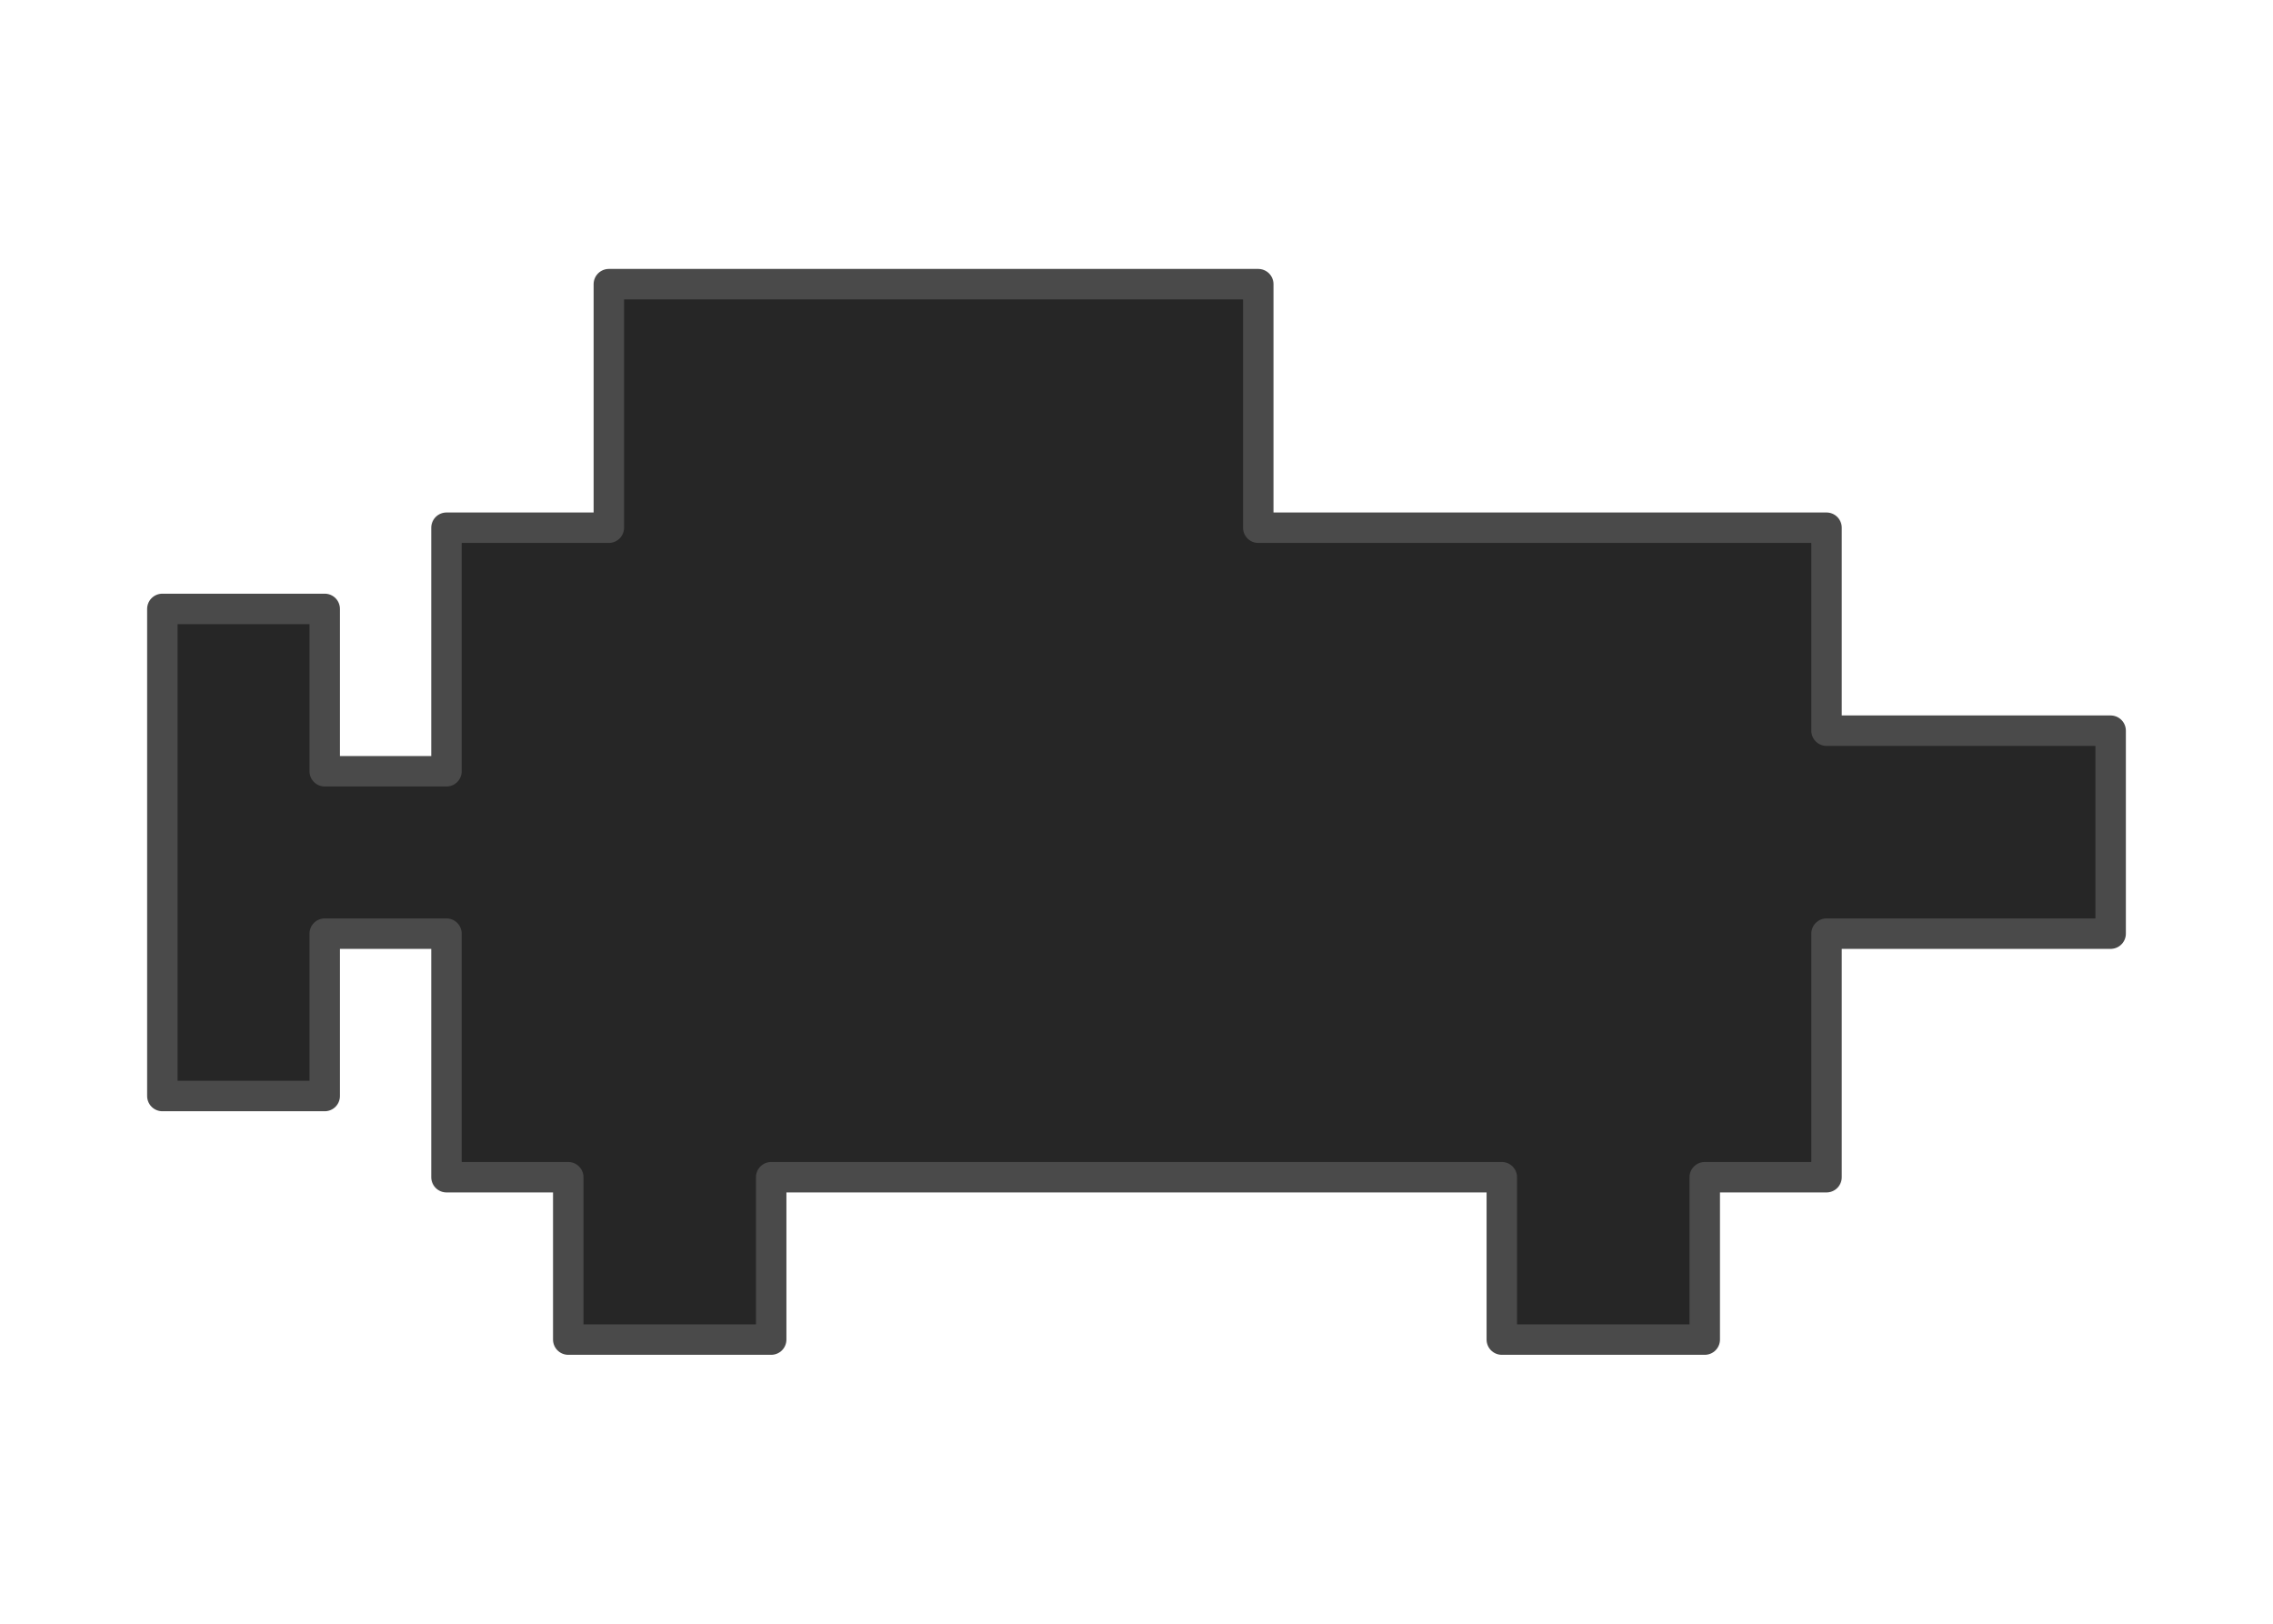
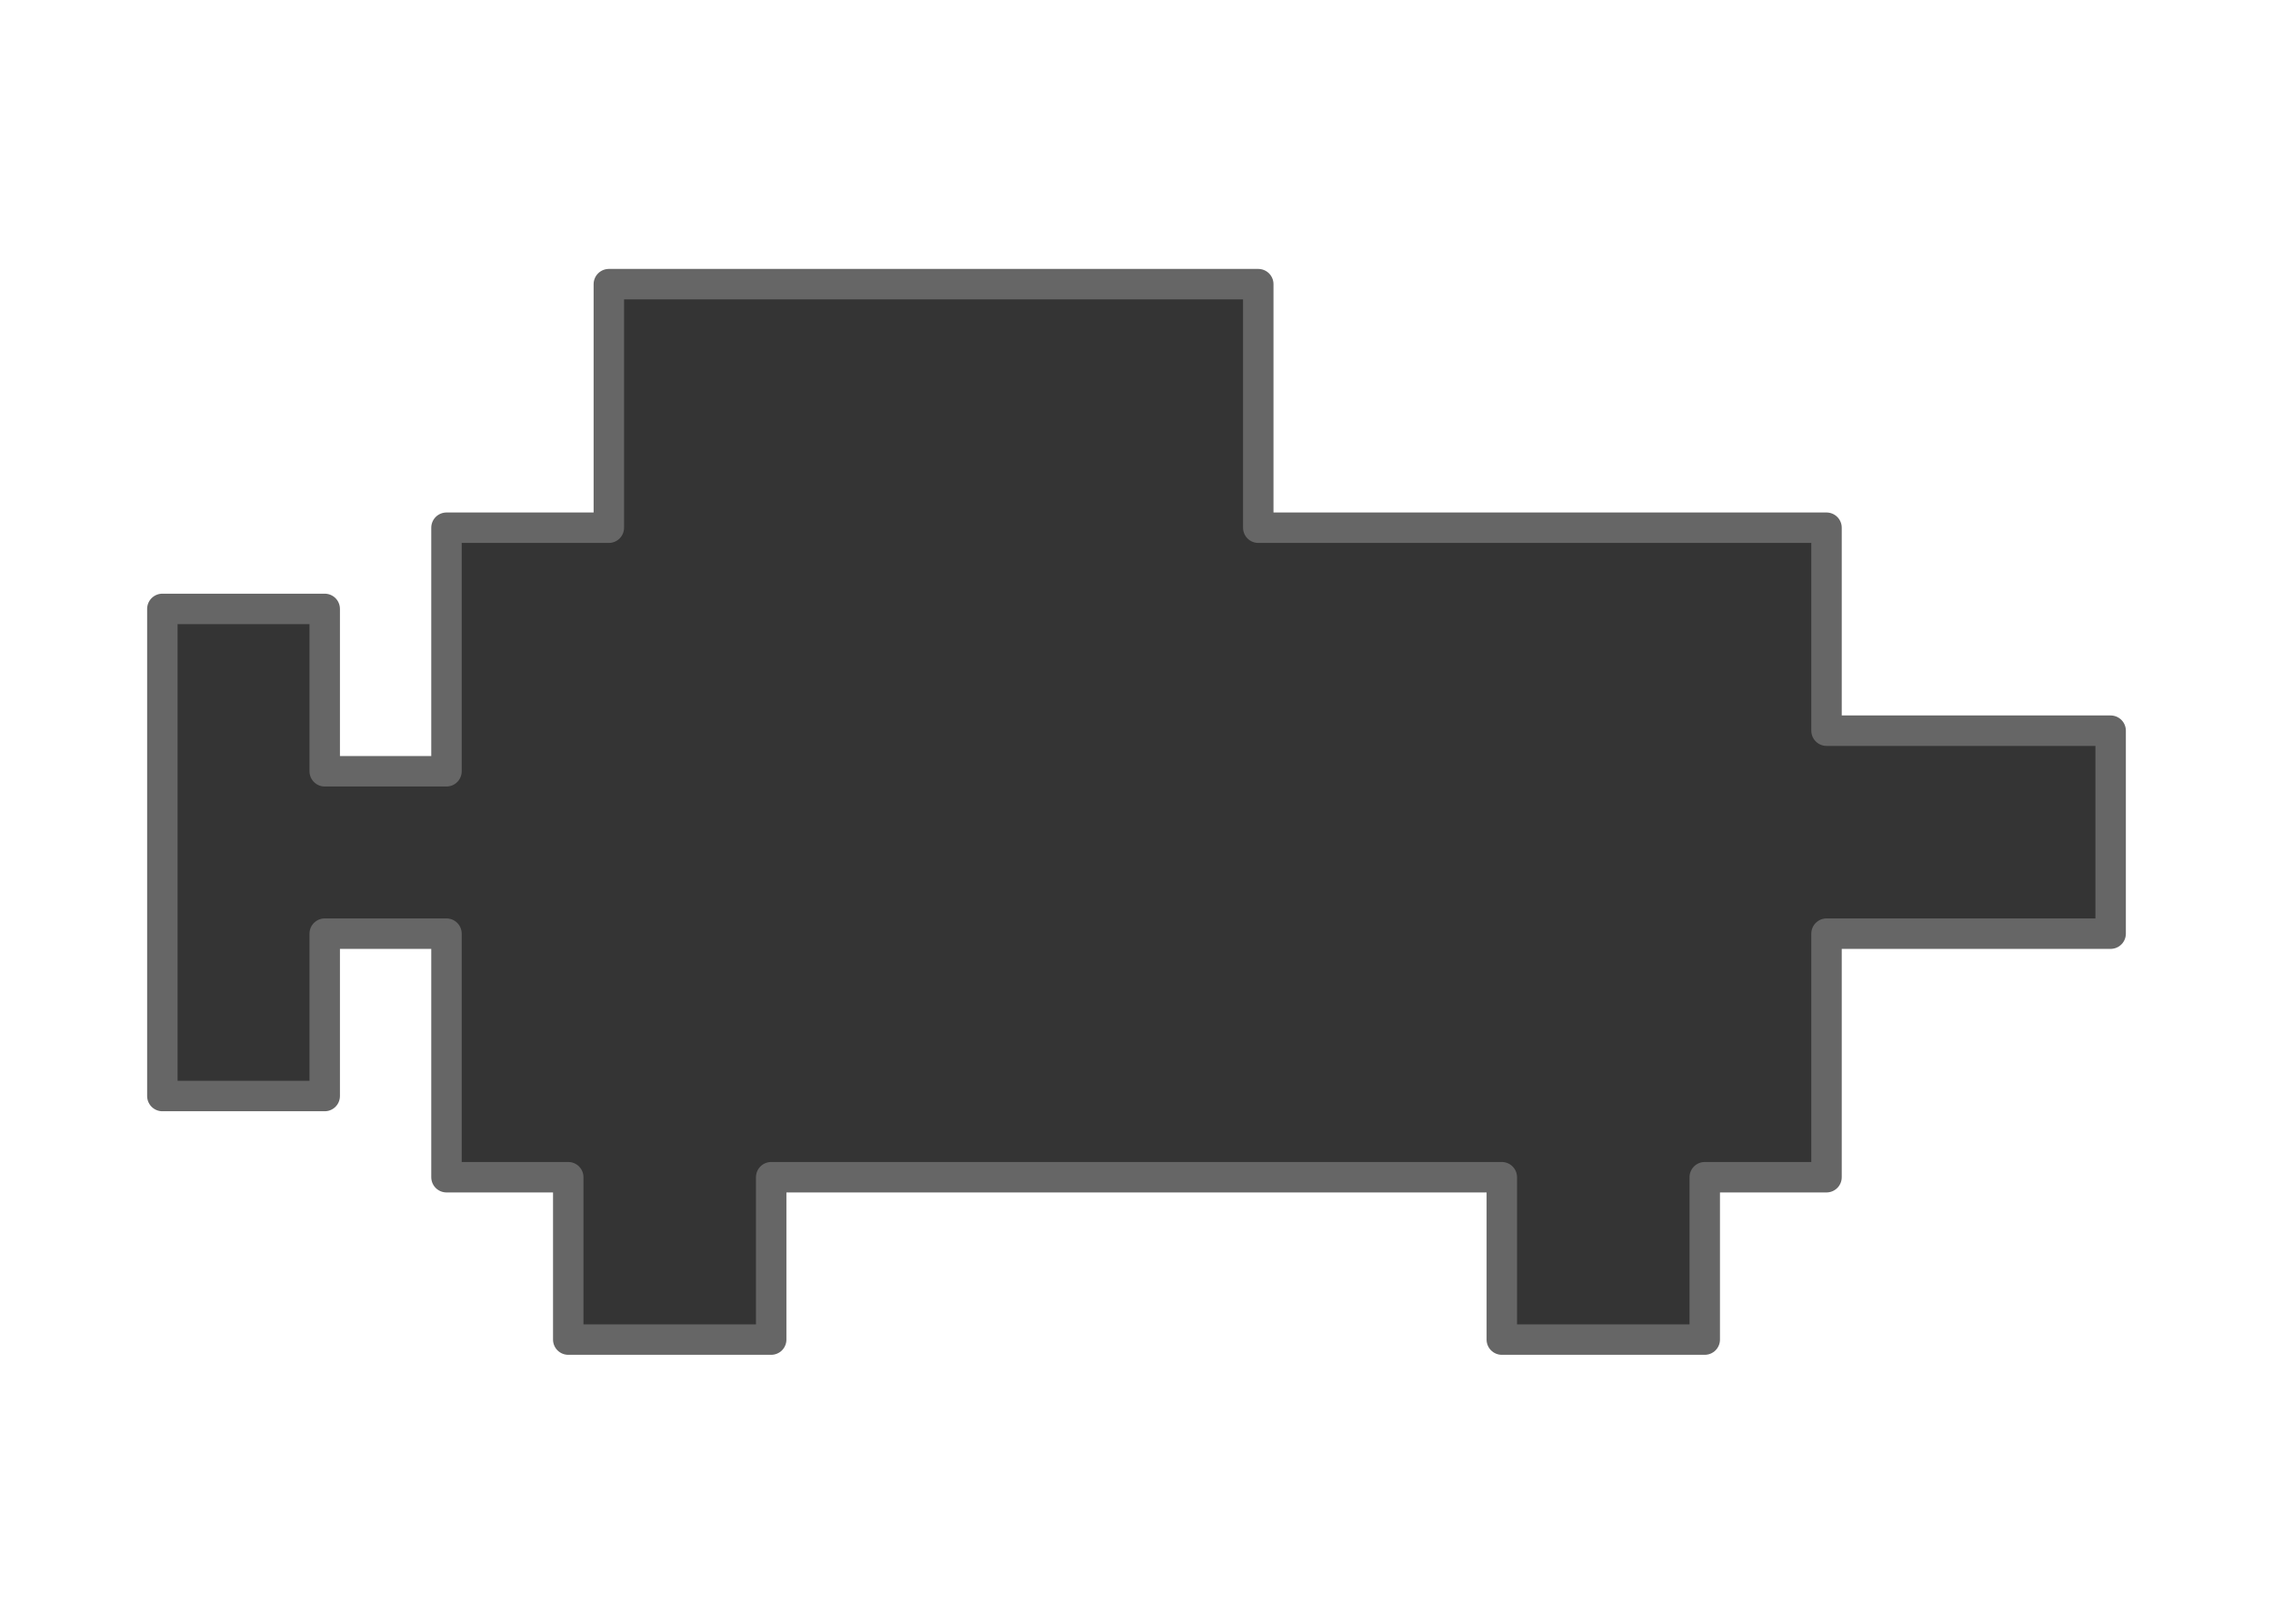
<svg xmlns="http://www.w3.org/2000/svg" viewBox="0 0 112 80">
-   <path d="M30,14 H62 V26 H90 V36 H104 V46 H90 V58 H84 V66 H74 V58 H38 V66 H28 V58 H22 V46 H16 V54 H8 V30 H16 V38 H22 V26 H30 Z" fill="#262626" stroke="#4a4a4a" stroke-width="1.5" stroke-linejoin="round" />
+   <path d="M30,14 H62 V26 H90 V36 H104 V46 H90 V58 H84 V66 H74 V58 H38 V66 H28 V58 H22 V46 H16 V54 H8 V30 H16 V38 H22 V26 H30 Z" fill="#343434" stroke="#666" stroke-width="1.5" stroke-linejoin="round" />
</svg>
